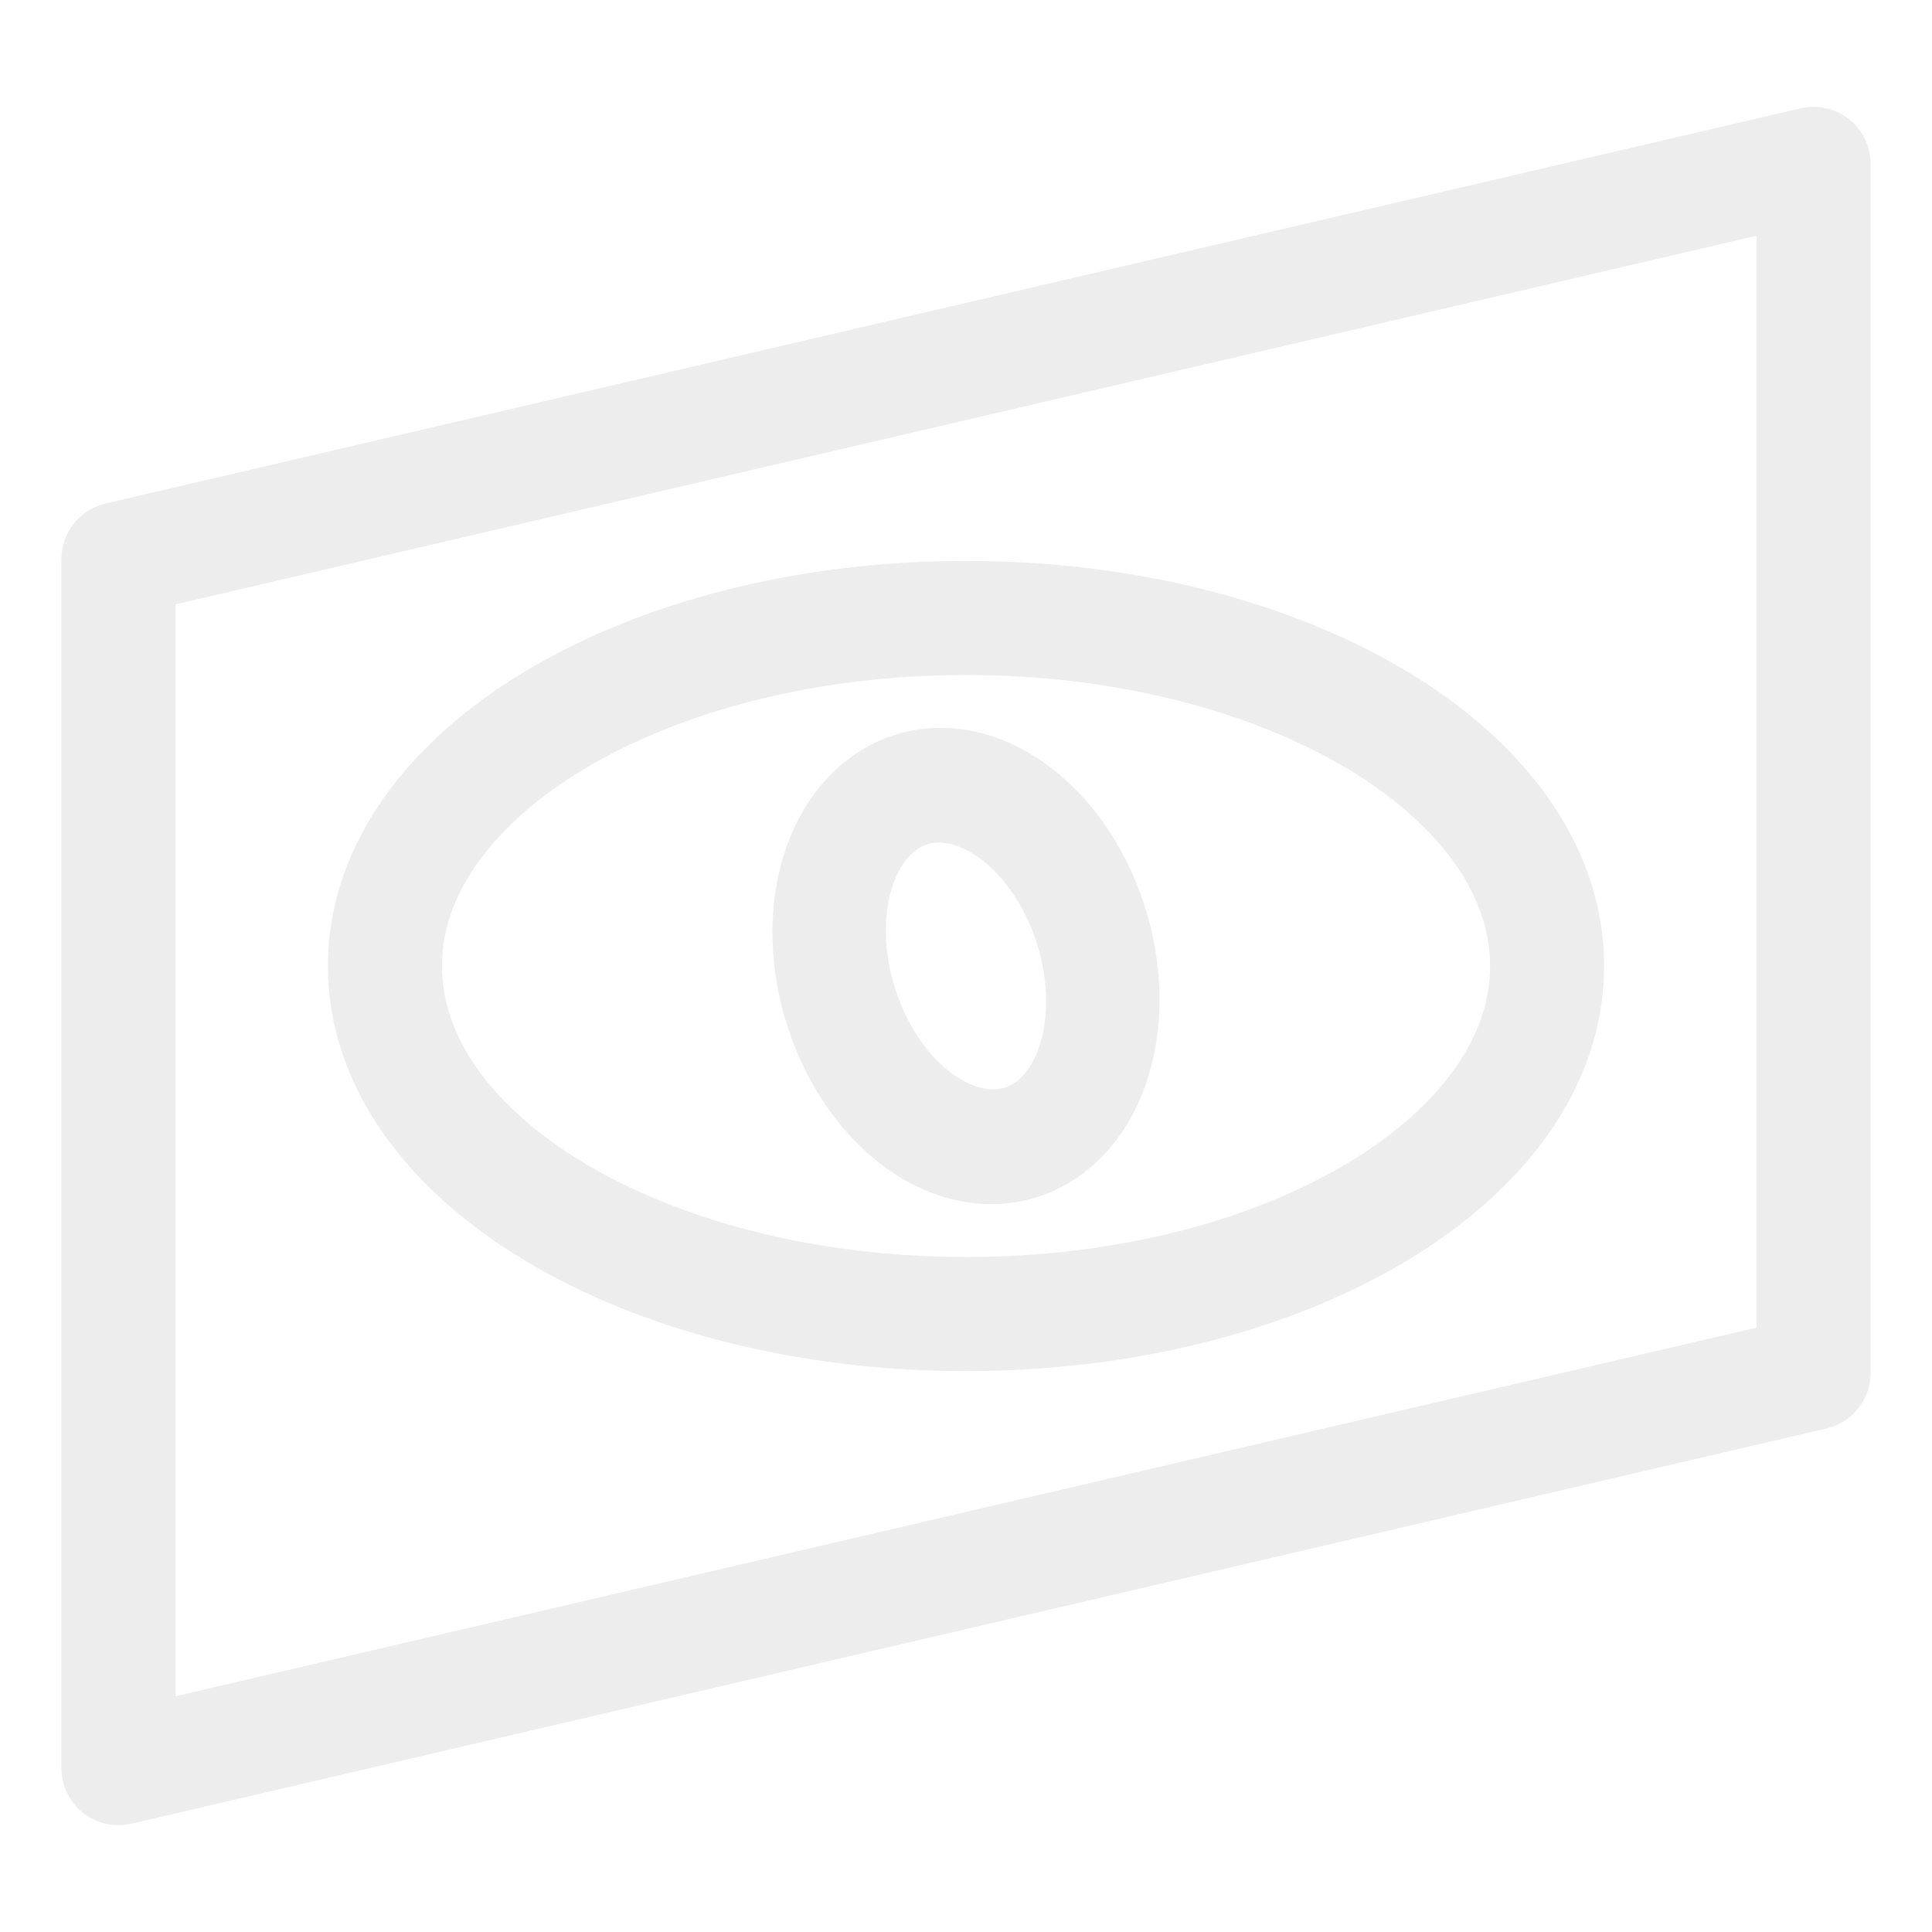
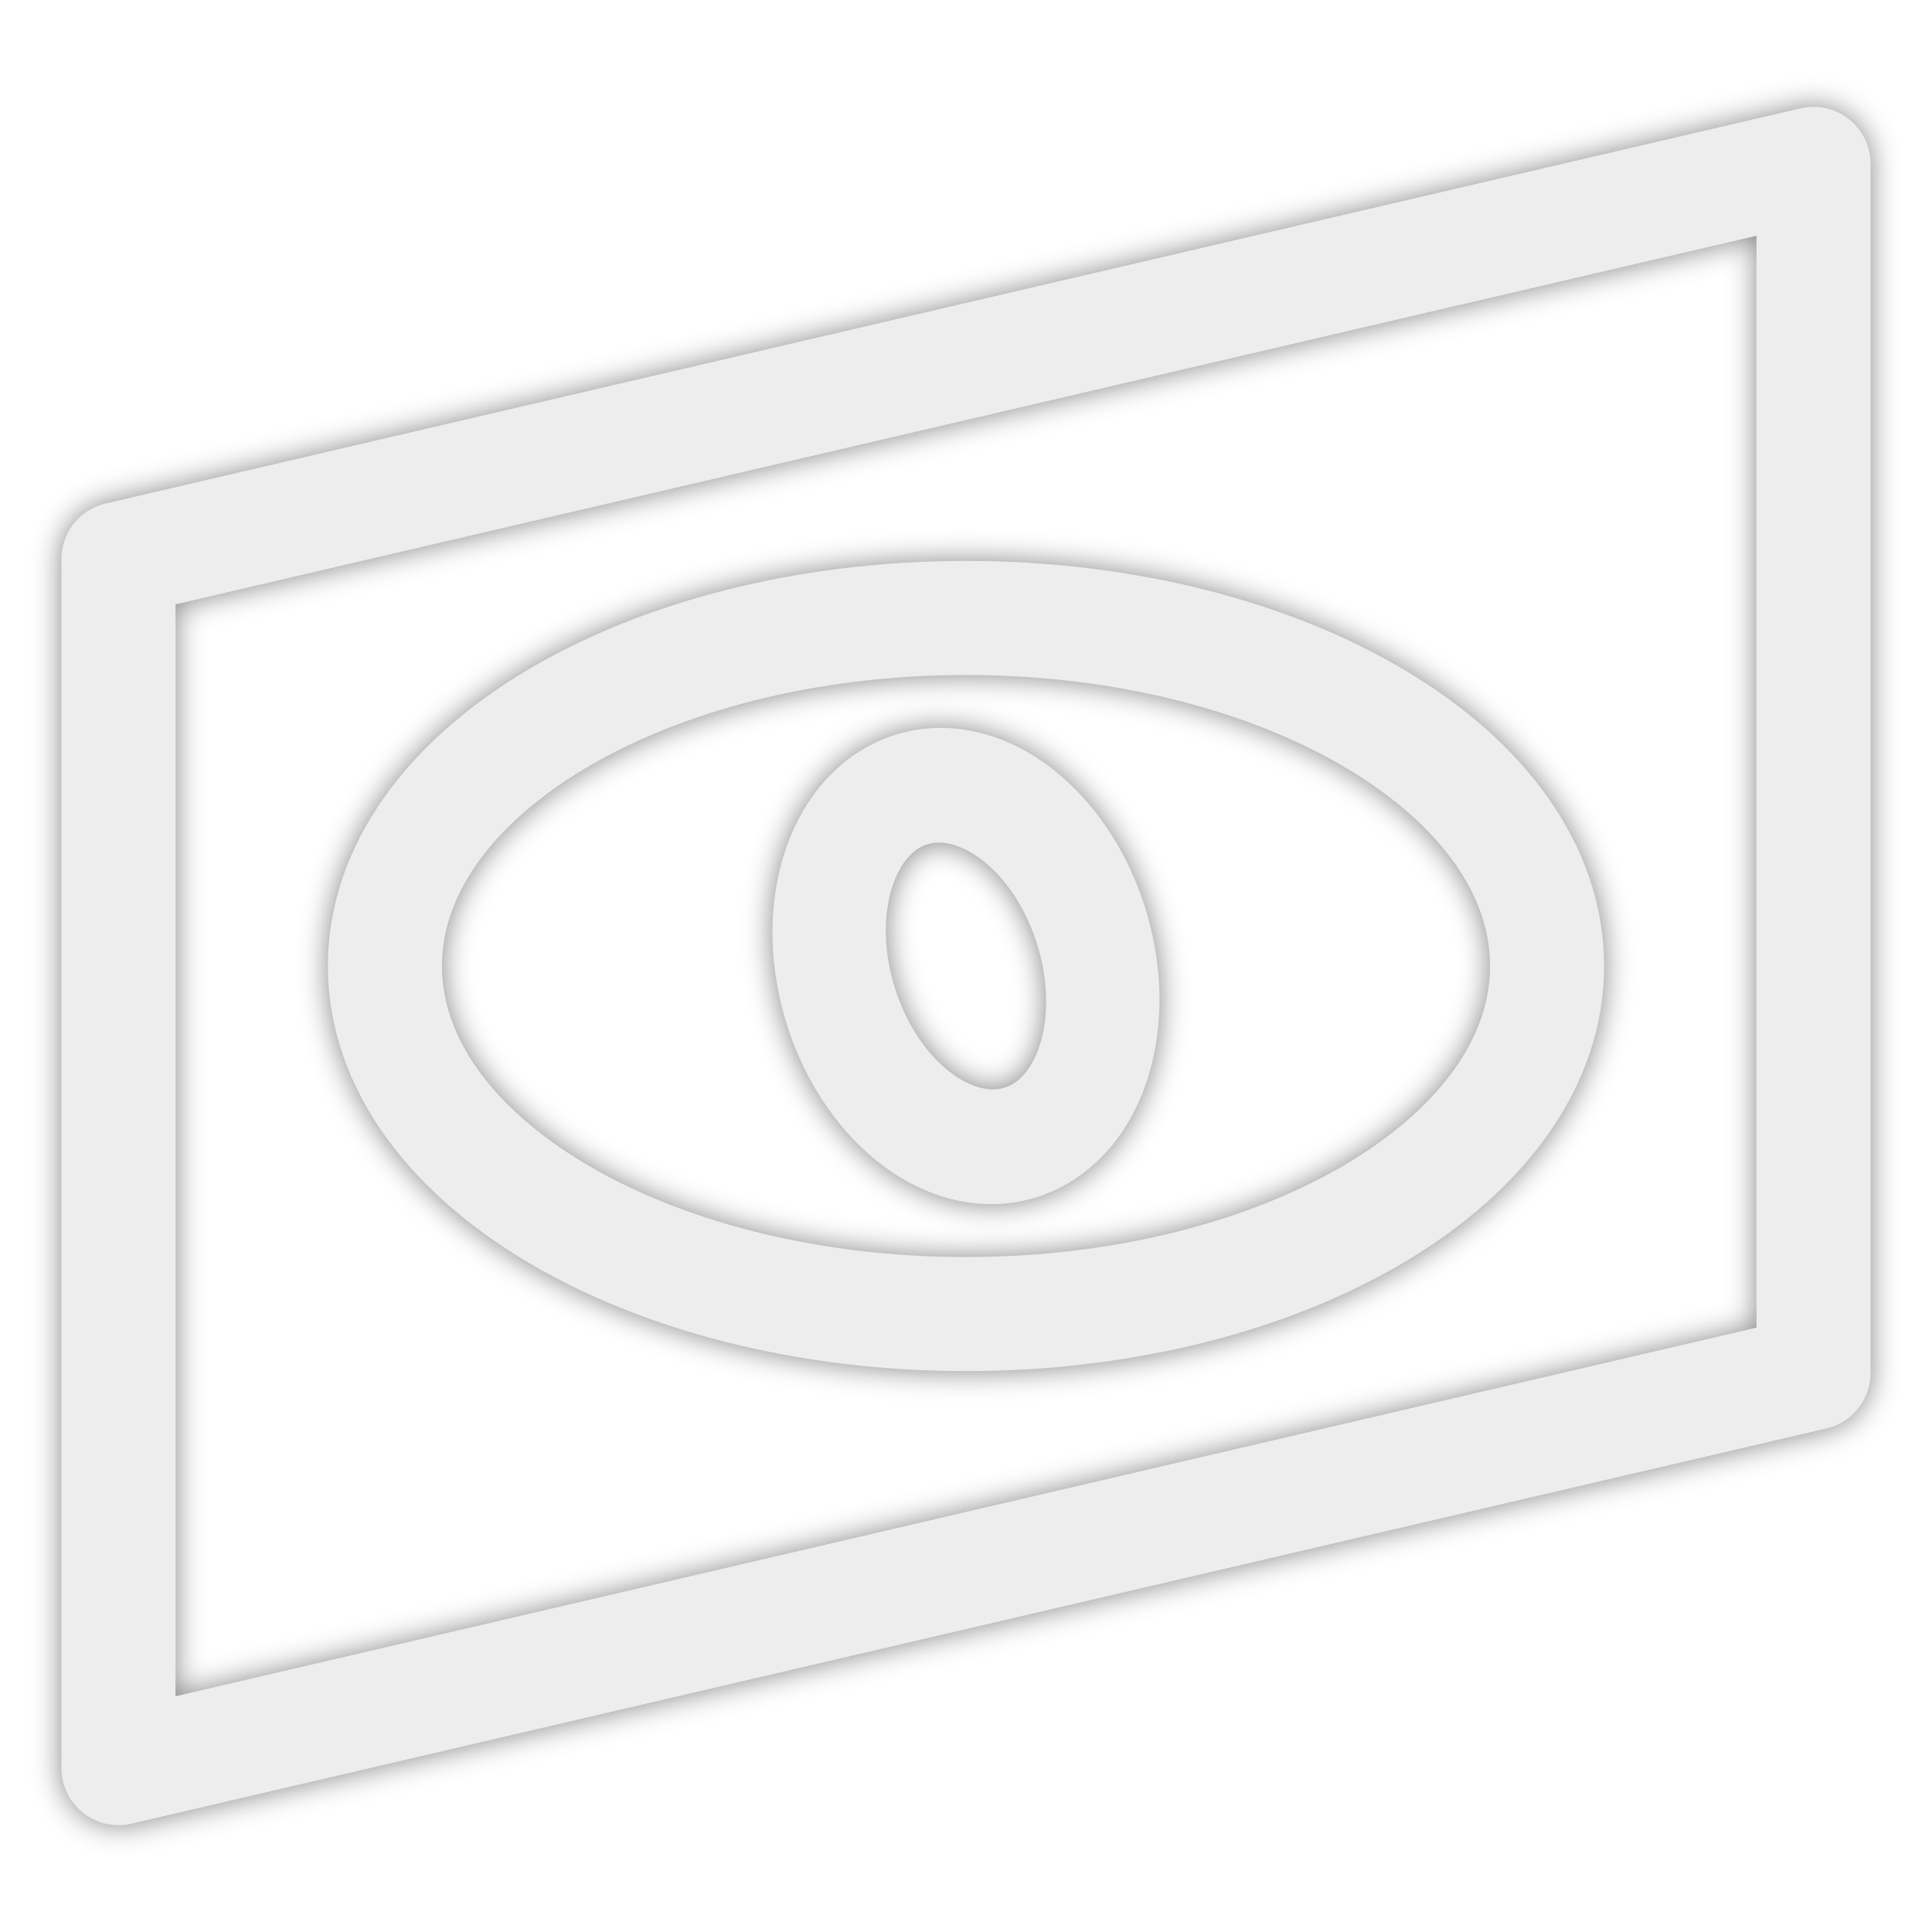
<svg xmlns="http://www.w3.org/2000/svg" viewBox="0 0 67.733 67.733" version="1.1" id="svg8">
-   <defs id="defs12" />
-   <path d="M4.154 19.6v42.388L63.58 48.132V5.745z" fill="none" stroke="#000" stroke-width="4" stroke-linejoin="round" id="path2" style="stroke:#ededed;stroke-opacity:1" />
-   <ellipse ry="12.202" rx="20.372" cy="33.867" cx="33.867" fill="none" stroke="#000" stroke-width="4" id="ellipse4" style="stroke:#ededed;stroke-opacity:1" />
-   <ellipse transform="matrix(.94342 -.3316 .31277 .94983 0 0)" ry="6.474" rx="4.609" cy="43.189" cx="21.579" fill="none" stroke="#000" stroke-width="4" id="ellipse6" style="stroke:#ededed;stroke-opacity:1" />
+   <defs id="defs12">
+     <filter style="color-interpolation-filters:sRGB;" id="filter885">
+       <feGaussianBlur stdDeviation="0.5 0.5" result="blur" id="feGaussianBlur883" />
+     </filter>
+   </defs>
+   <g id="g825" style="stroke:#000000;stroke-opacity:0.484;filter:url(#filter885)" transform="translate(-5.0039673e-4)">
+     <path d="M 4.154,19.6 V 61.988 L 63.58,48.132 V 5.745 Z" id="path819" style="fill:none;stroke:#000000;stroke-width:4;stroke-linejoin:round;stroke-opacity:0.484" />
+     <ellipse ry="12.202" rx="20.372" cy="33.867" cx="33.867" id="ellipse821" style="fill:none;stroke:#000000;stroke-width:4;stroke-opacity:0.484" />
+     <ellipse transform="matrix(0.94342,-0.3316,0.31277,0.94983,0,0)" ry="6.474" rx="4.609" cy="43.189" cx="21.579" id="ellipse823" style="fill:none;stroke:#000000;stroke-width:4;stroke-opacity:0.484" />
+   </g>
+   <g id="g817" transform="translate(-4.9914551e-4)">
+     <path style="fill:none;stroke:#ededed;stroke-width:4;stroke-linejoin:round;stroke-opacity:1" id="path2" d="M 4.154,19.6 V 61.988 L 63.58,48.132 V 5.745 Z" />
+     <ellipse style="fill:none;stroke:#ededed;stroke-width:4;stroke-opacity:1" id="ellipse4" cx="33.867" cy="33.867" rx="20.372" ry="12.202" />
+     <ellipse style="fill:none;stroke:#ededed;stroke-width:4;stroke-opacity:1" id="ellipse6" cx="21.579" cy="43.189" rx="4.609" ry="6.474" transform="matrix(0.94342,-0.3316,0.31277,0.94983,0,0)" />
+   </g>
</svg>
